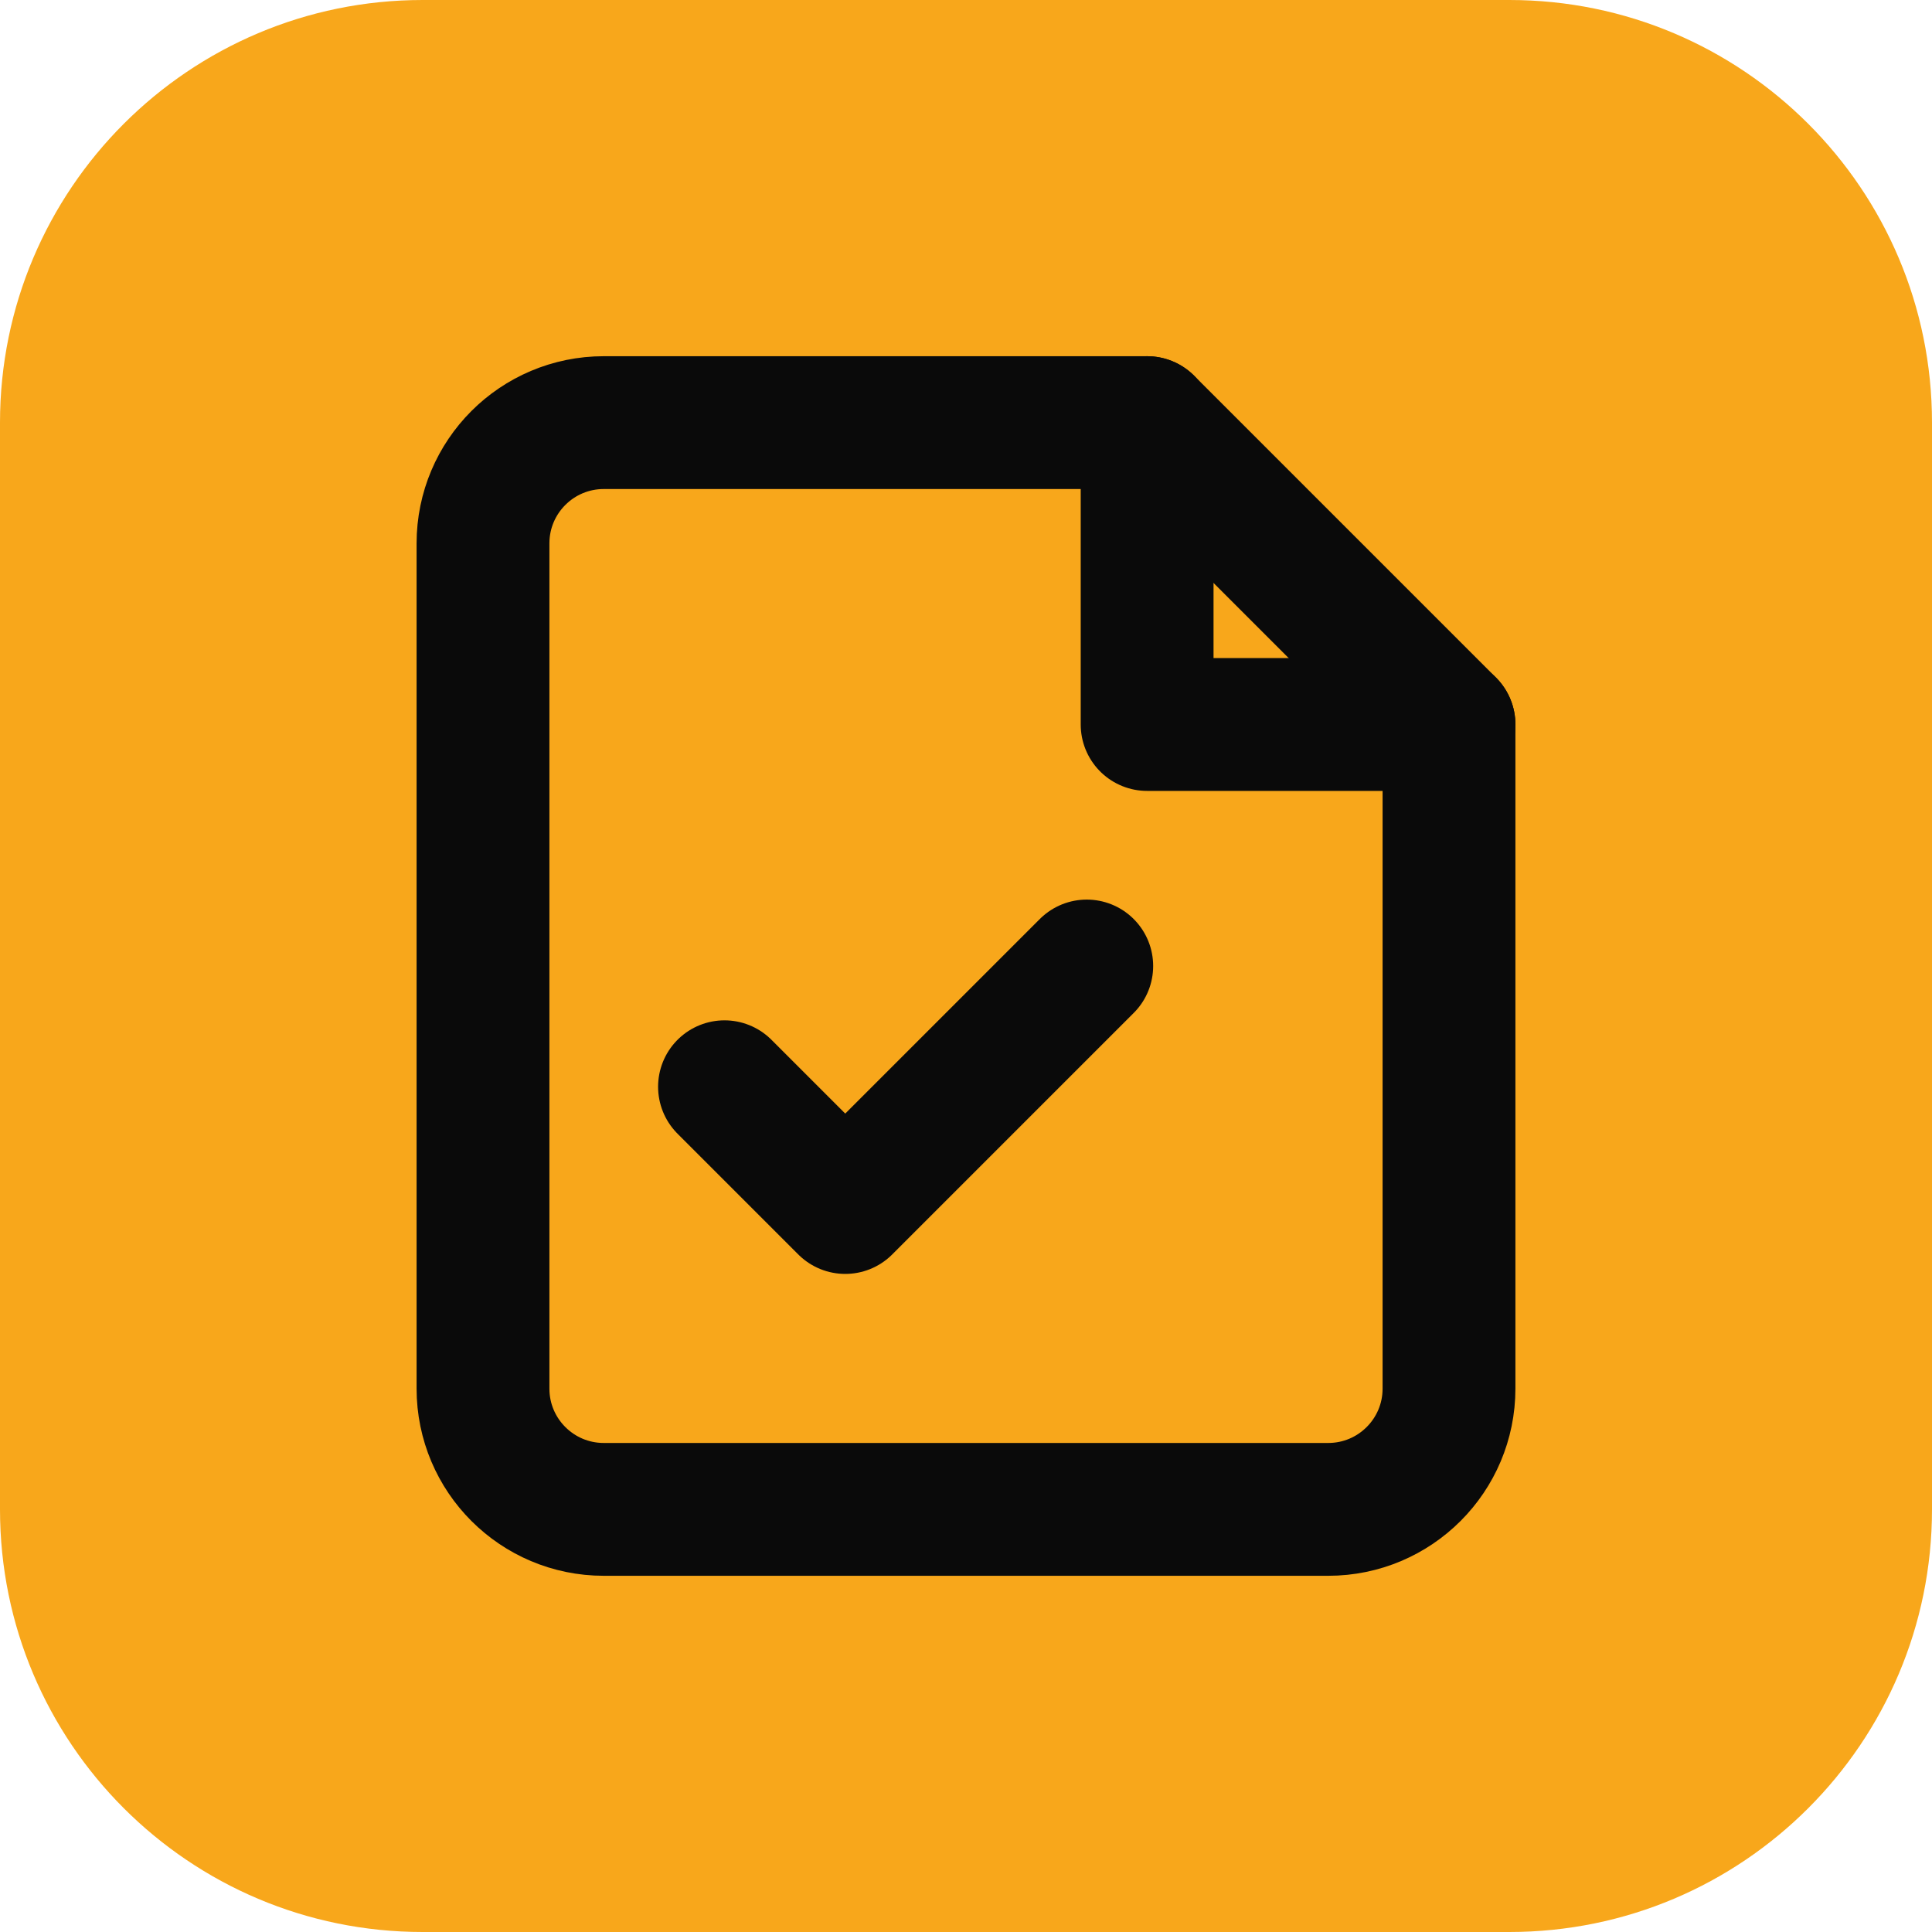
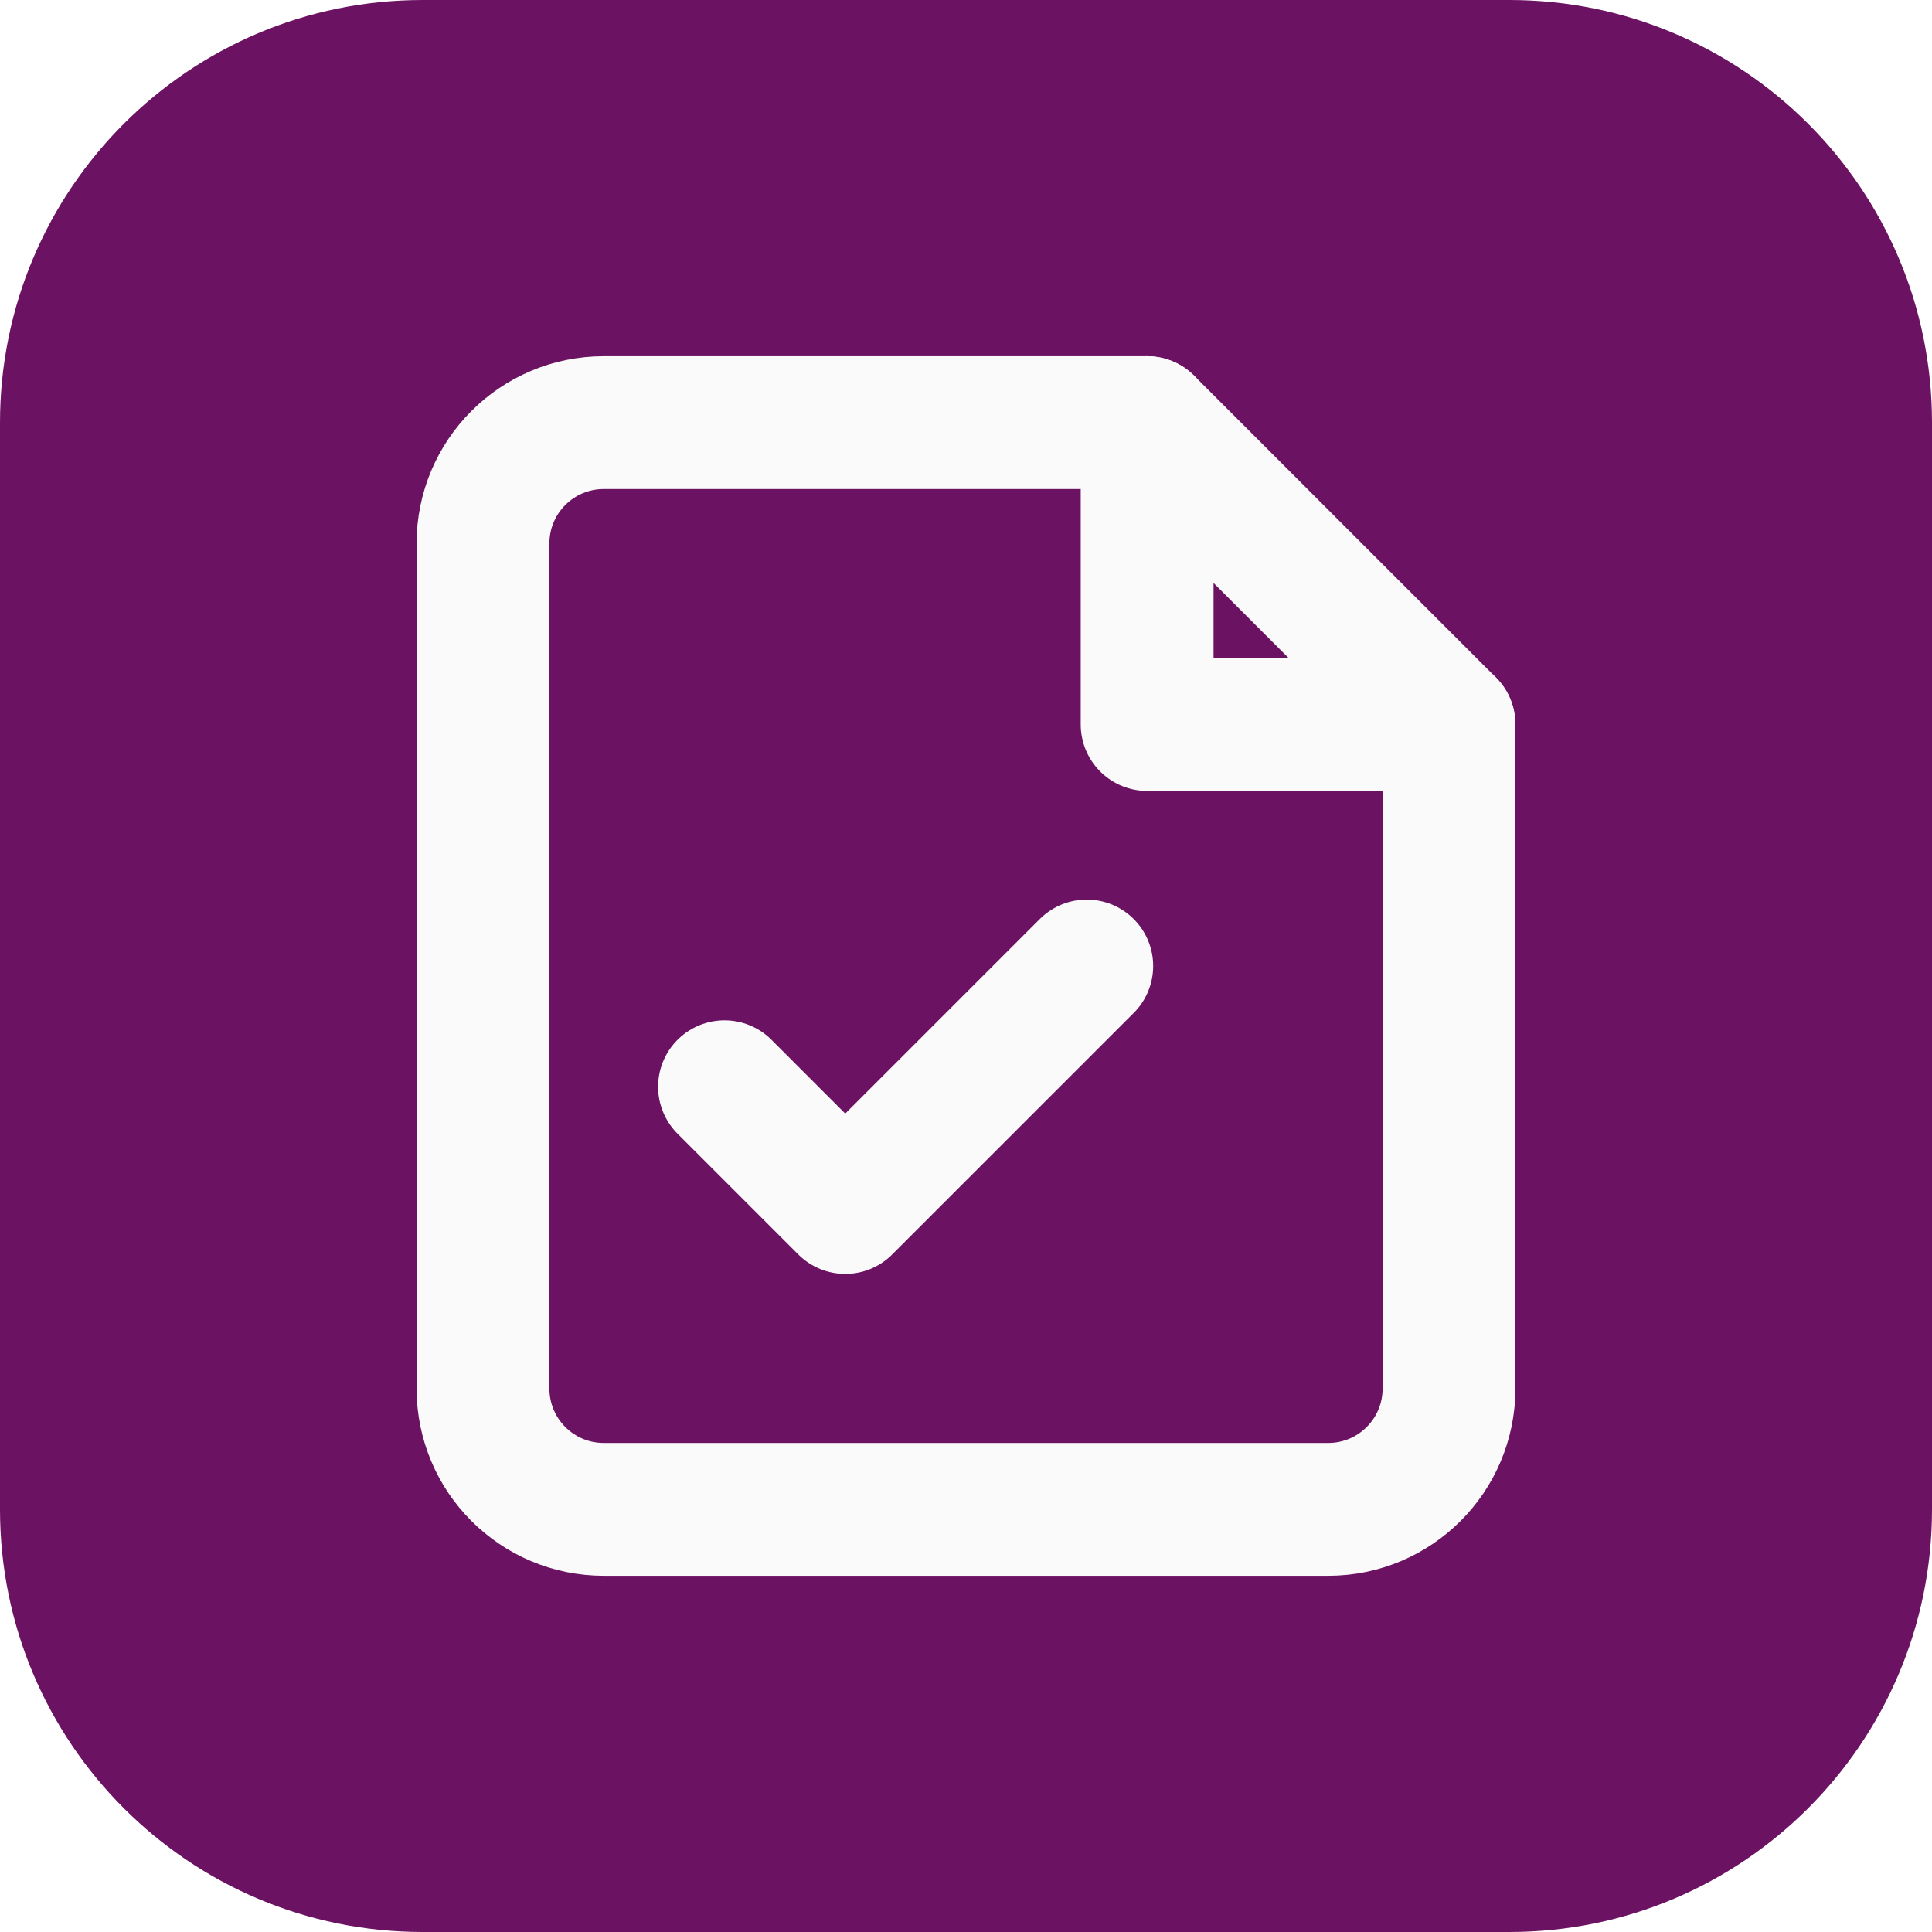
<svg xmlns="http://www.w3.org/2000/svg" width="32" height="32" viewBox="0 0 32 32">
-   <rect width="32" height="32" rx="7" fill="#F8A71B" />
-   <g fill="none" stroke="#0A0A0A" stroke-width="2.2" stroke-linecap="round" stroke-linejoin="round">
+   <rect width="32" height="32" rx="7" fill="#6C1262" />
+   <g fill="none" stroke="#FBFAFB" stroke-width="2.2" stroke-linecap="round" stroke-linejoin="round">
    <path d="M19 7h-9a2 2 0 0 0-2 2v14a2 2 0 0 0 2 2h12a2 2 0 0 0 2-2V12z" />
    <path d="M19 7v5h5" />
    <path d="M12 18l2 2 4-4" />
  </g>
</svg>
